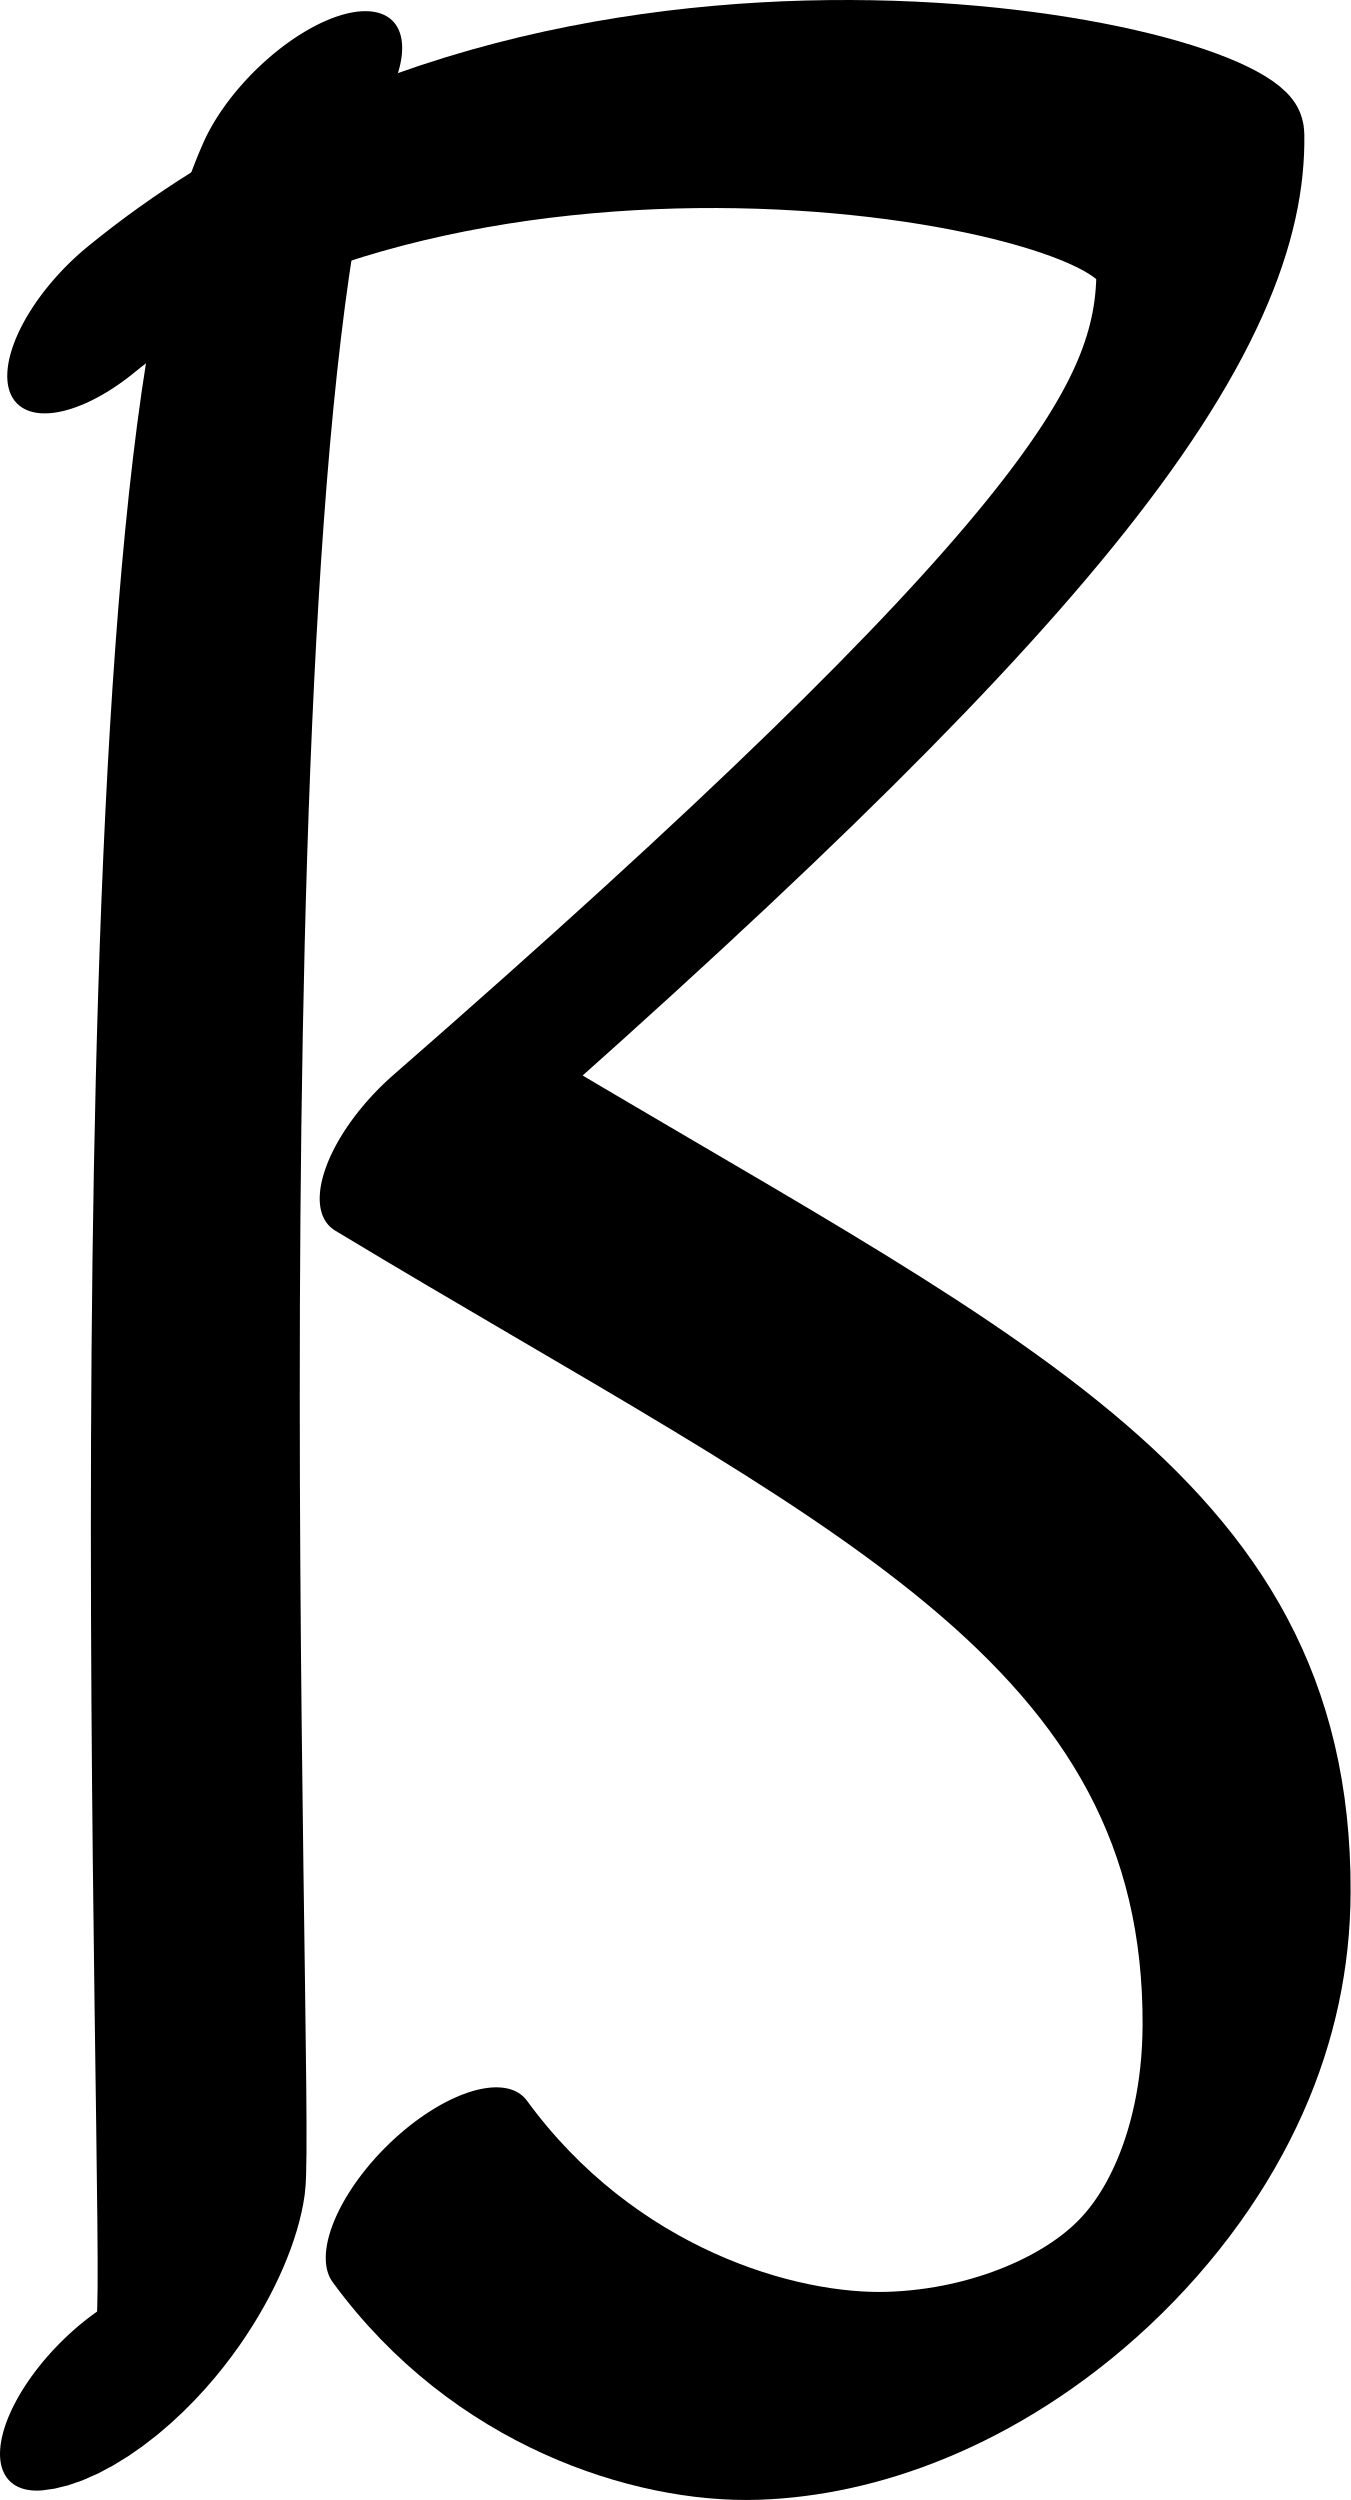
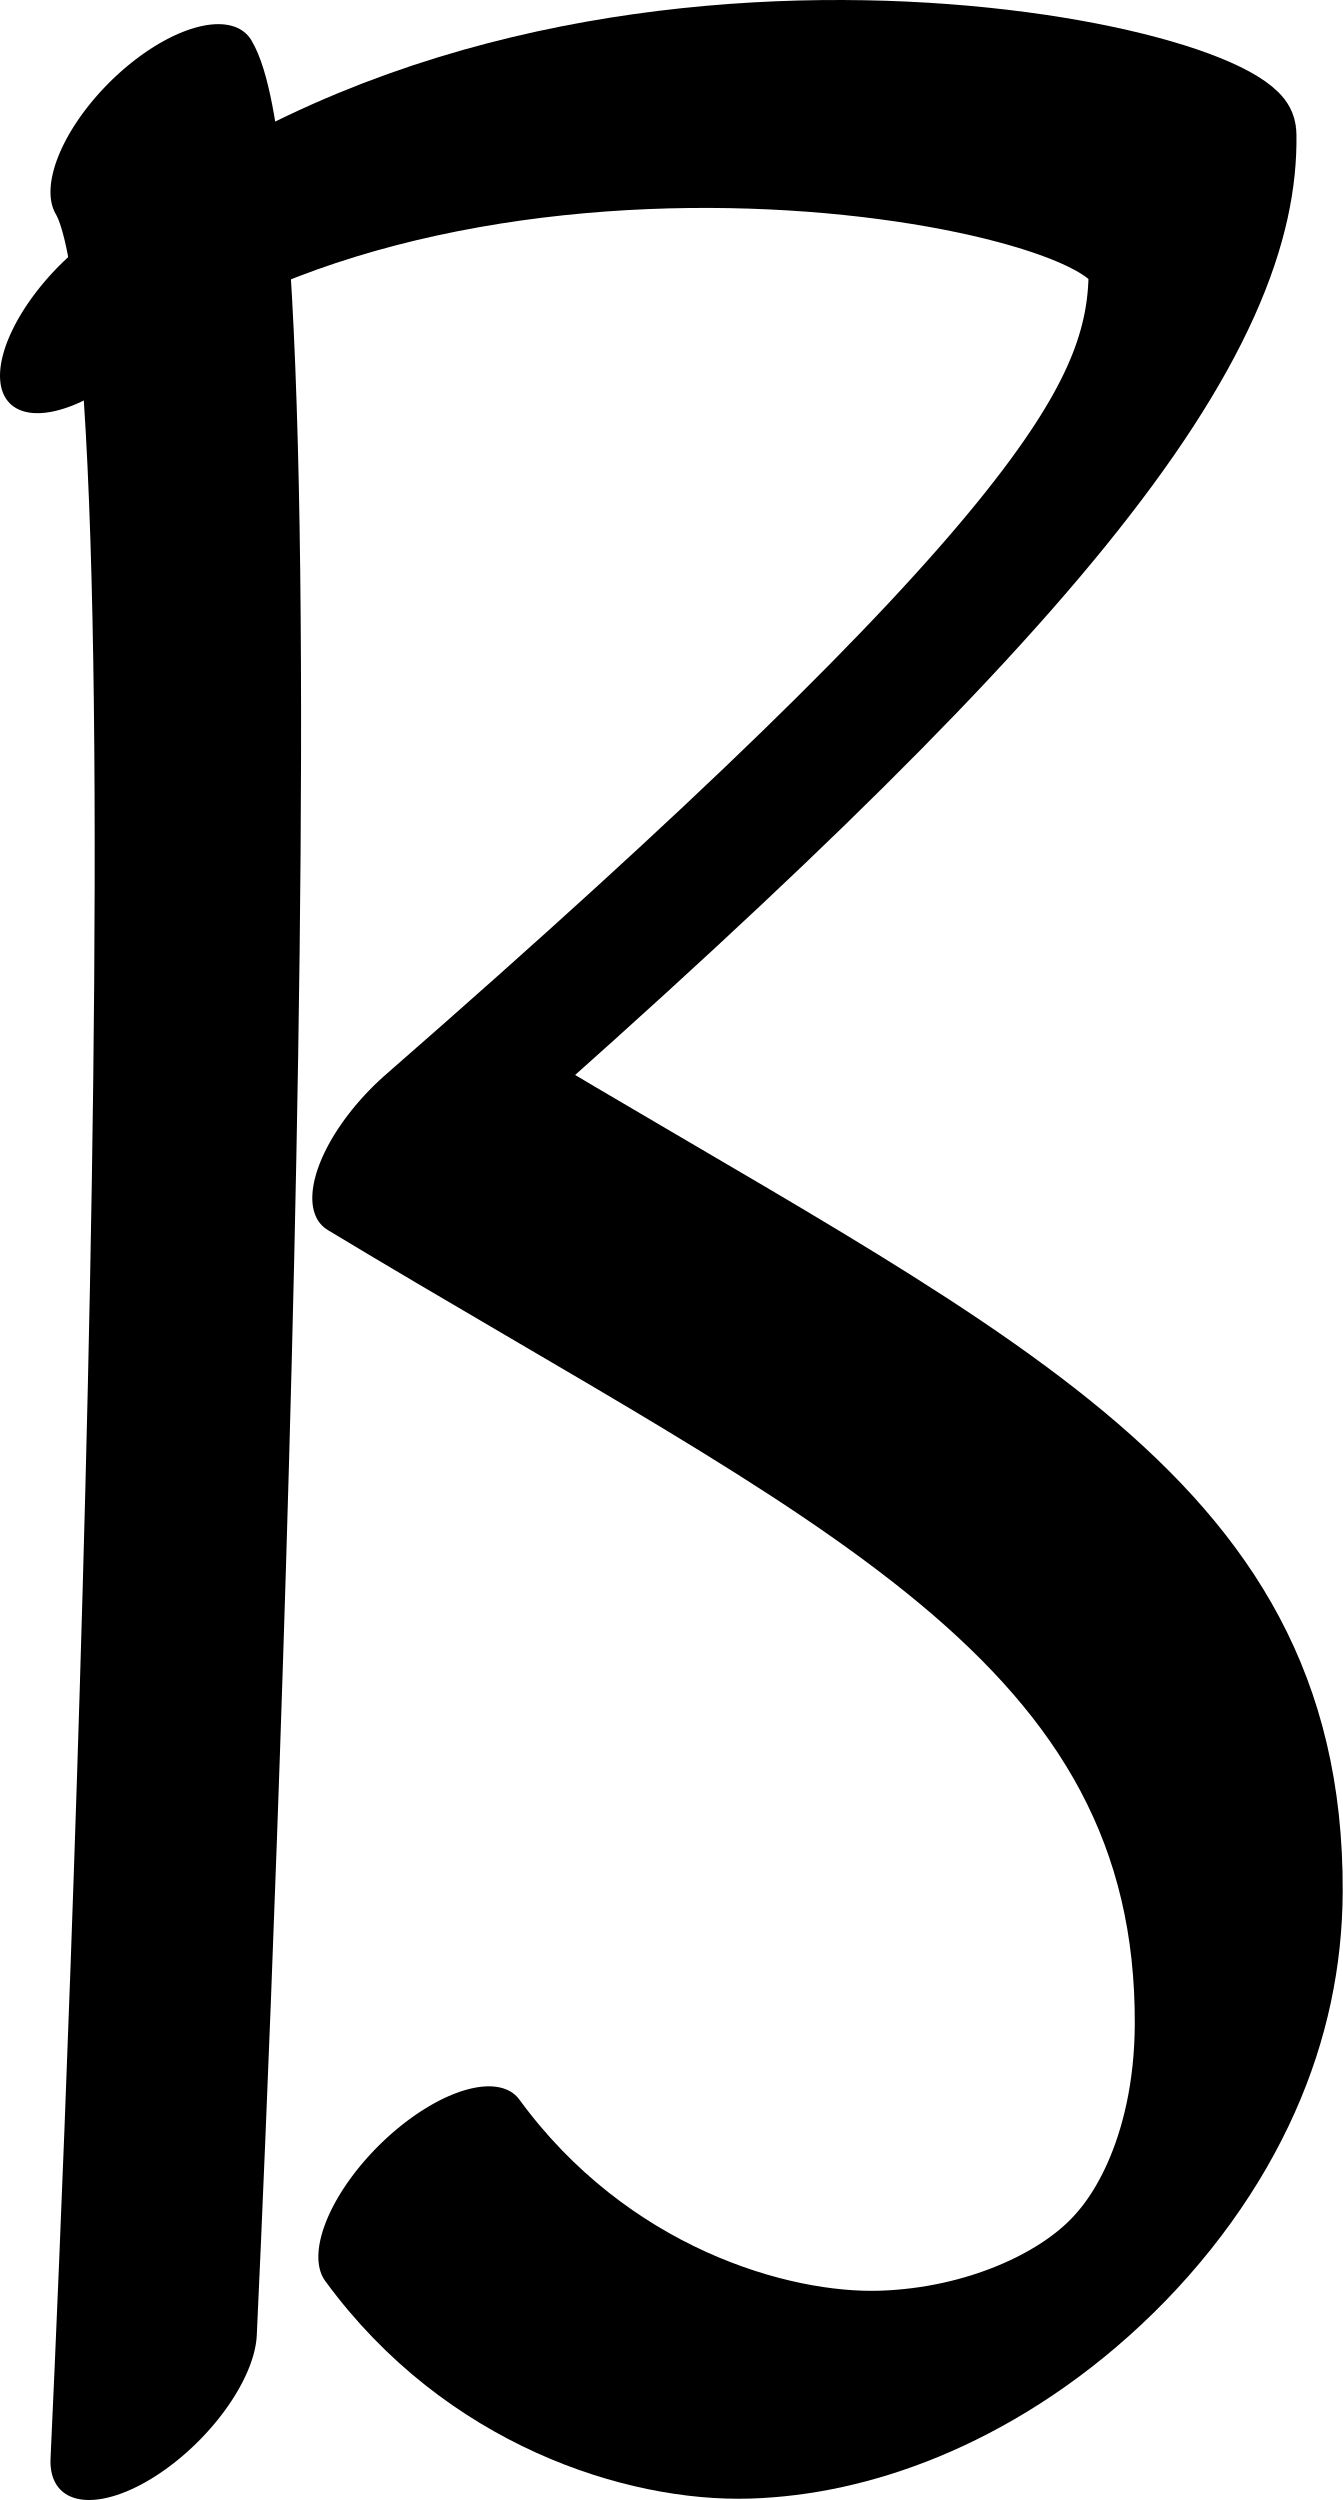
- <svg xmlns="http://www.w3.org/2000/svg" width="481.537" height="891.334" viewBox="0 0 481.537 891.334" version="1.1" id="svg5" xml:space="preserve">
+ <svg xmlns="http://www.w3.org/2000/svg" width="478.953" height="891.768" viewBox="0 0 478.953 891.768" version="1.1" id="svg5" xml:space="preserve">
  <defs id="defs2" />
-   <g style="display:inline" id="g502" transform="translate(-243.3921,-312.1061)">
-     <g id="use780" transform="matrix(0.3412443,0.3412443,-0.7382053,0.7382053,773.531,87.49272)" style="display:inline">
-       <path style="fill:none;stroke:#000000;stroke-width:91.576;stroke-linecap:round;stroke-linejoin:round" d="m 853.438,1062.214 c 18.626,-10.13 5.266,-40.602 -19.157,-55.45 C 799.734,985.763 -133.076,586.553 -231.739,467.227" id="path150894" />
-     </g>
+   <g style="display:inline" id="g502" transform="translate(-245.9759,-312.1061)">
    <g id="g786" transform="matrix(0.344636,0.344636,-0.7353367,0.7353367,869.8083,35.28484)">
      <path style="fill:none;stroke:#000000;stroke-width:91.327;stroke-linecap:round;stroke-linejoin:round" d="m -289.62,662.194 c 37.704,-175.343 466.589,-308.872 507.813,-290.045 88.99,40.642 120.754,127.42 79.324,413.733 407.178,-47.154 650.217,-95.048 853.342,0.957 137.547,65.01 110.357,156.937 6.794,208.677 -53.773,26.865 -169.206,55.945 -309.055,45.71" id="path783" />
    </g>
+     <g id="use916" transform="matrix(0.3473013,0.3473013,-0.7245483,0.7245483,1036.758,-25.23191)" style="display:inline">
+       <path style="display:inline;fill:none;stroke:#000000;stroke-width:91.625;stroke-linecap:round;stroke-linejoin:round" d="M -508.5,772.018 C -372.135,788.391 656.963,1330.667 656.963,1330.667" id="path23501" />
+     </g>
  </g>
</svg>
